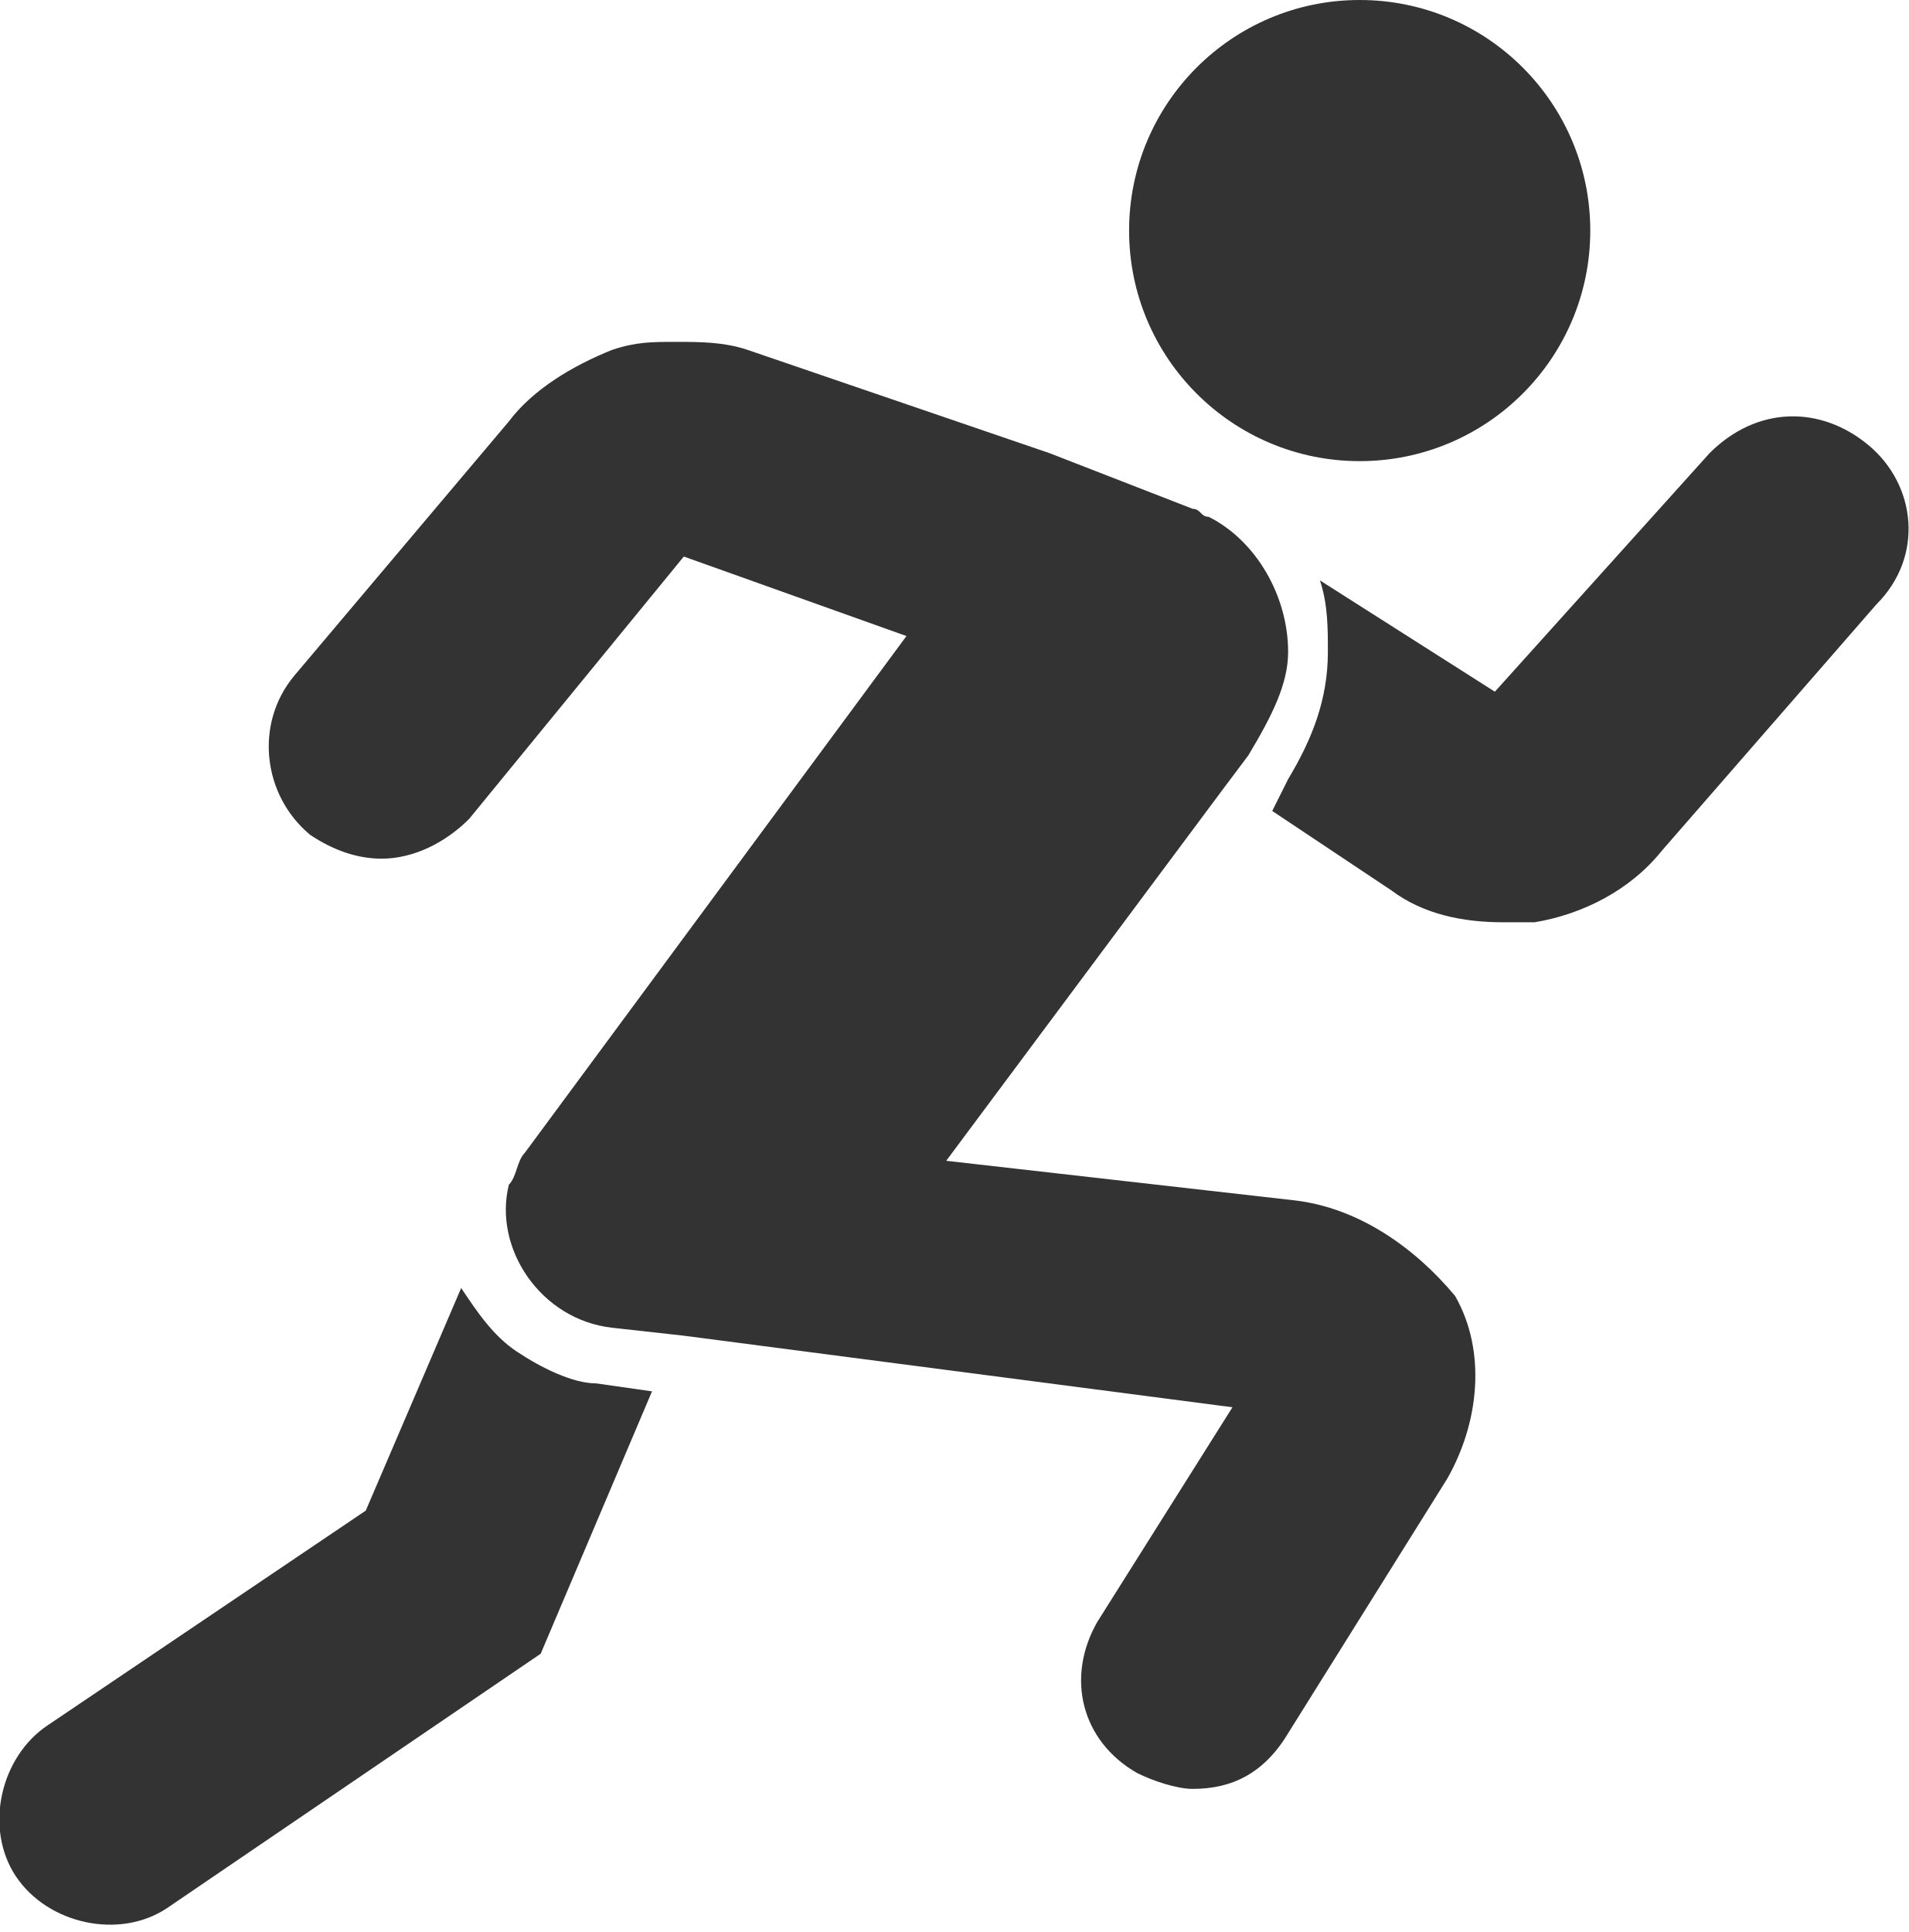
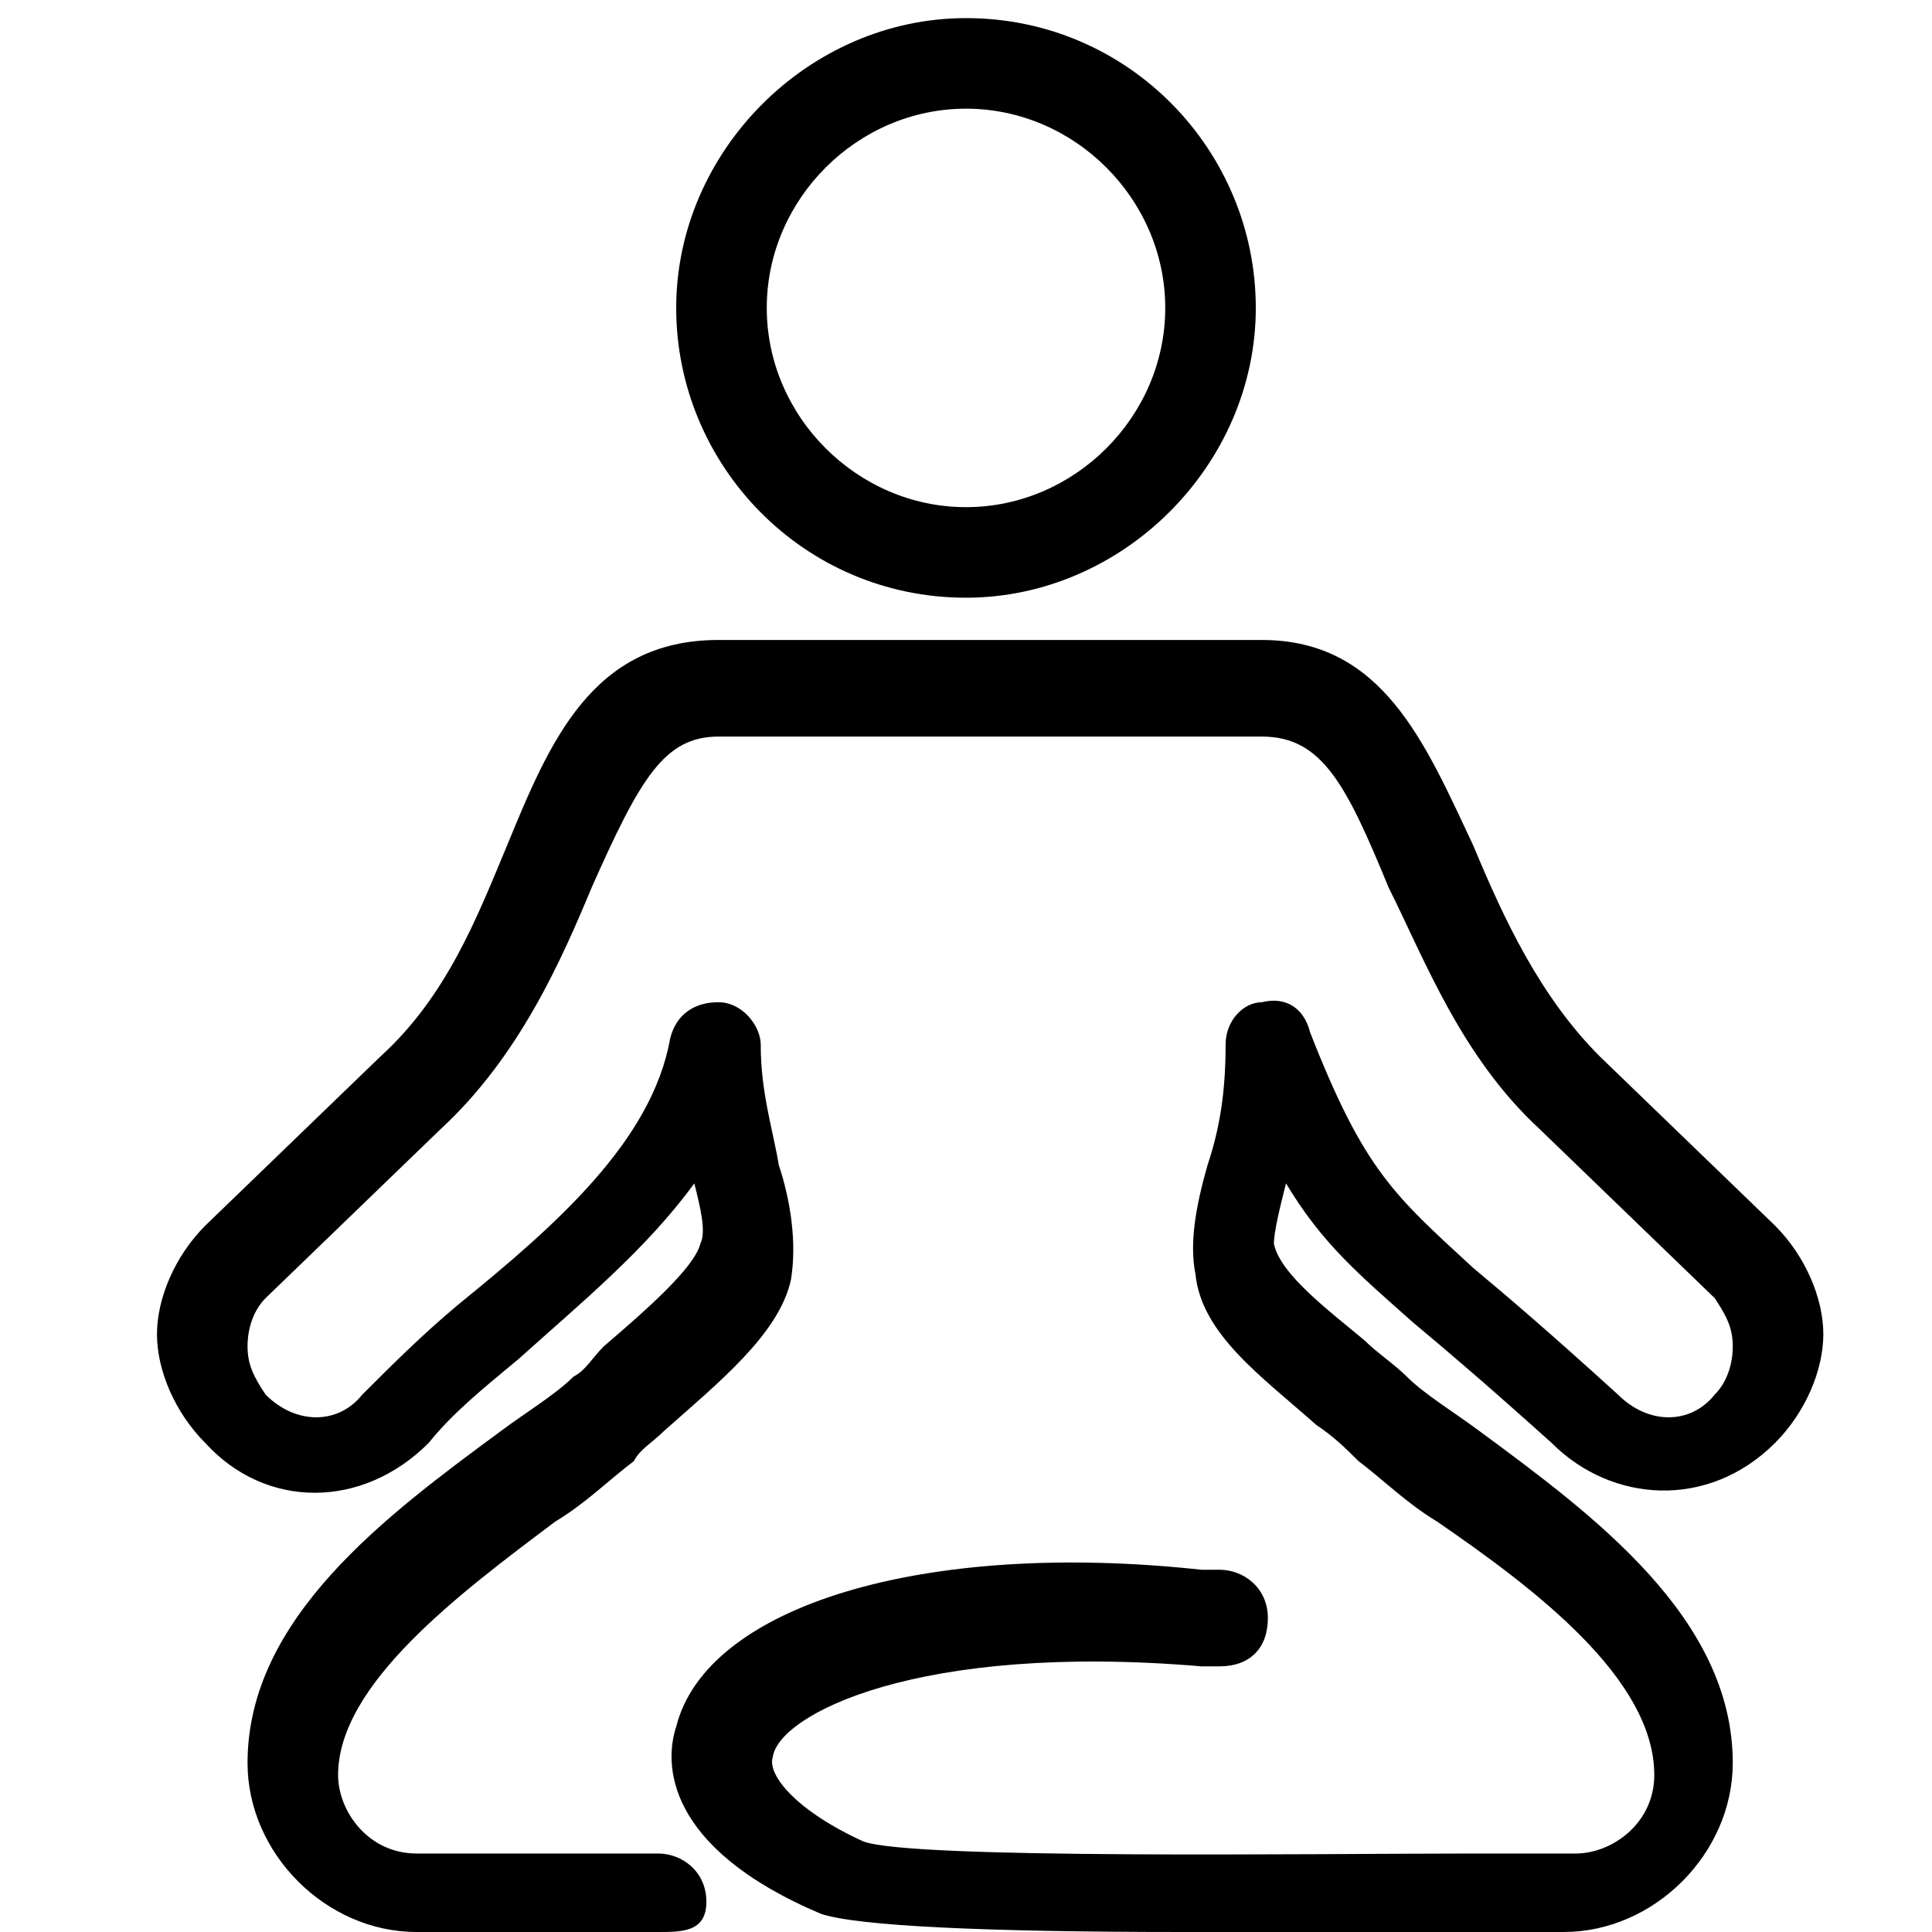
- <svg xmlns="http://www.w3.org/2000/svg" version="1.1" id="Layer_1" x="0px" y="0px" width="24px" height="24.3px" viewBox="0 0 24 24.3" style="enable-background:new 0 0 24 24.3;" xml:space="preserve">
-   <style type="text/css">
- 	.st0{fill:#333333;}
- </style>
-   <g>
-     <circle class="st0" cx="17.1" cy="2.9" r="2.9" />
-     <path class="st0" d="M23.5,5.6L23.5,5.6c-0.6-0.5-1.4-0.5-2,0.1l-2.7,3l-2.2-1.4c0.1,0.3,0.1,0.6,0.1,0.9c0,0.6-0.2,1.1-0.5,1.6   L16,10.2l1.5,1c0.4,0.3,0.9,0.4,1.4,0.4c0.1,0,0.2,0,0.4,0c0.6-0.1,1.2-0.4,1.6-0.9l2.7-3.1C24.2,7,24.1,6.1,23.5,5.6z" />
-     <path class="st0" d="M6.5,17c-0.3-0.2-0.5-0.5-0.7-0.8c0,0,0,0,0,0L4.6,19l-4,2.7C0,22.1-0.2,23,0.2,23.6l0,0   c0.4,0.6,1.3,0.8,1.9,0.4l4.7-3.2l1.4-3.3l-0.7-0.1C7.2,17.4,6.8,17.2,6.5,17z" />
-     <path class="st0" d="M16.3,15.1l-4.4-0.5l3.5-4.7l0.3-0.4C16,9,16.2,8.6,16.2,8.2c0-0.7-0.4-1.4-1-1.7c-0.1,0-0.1-0.1-0.2-0.1   l-1.8-0.7L9.4,4.4C9.1,4.3,8.8,4.3,8.5,4.3c-0.3,0-0.5,0-0.8,0.1c-0.5,0.2-1,0.5-1.3,0.9L3.7,8.5C3.2,9.1,3.3,10,3.9,10.5l0,0   c0.3,0.2,0.6,0.3,0.9,0.3c0.4,0,0.8-0.2,1.1-0.5L8.6,7L11.4,8l-4.8,6.5l0,0c-0.1,0.1-0.1,0.3-0.2,0.4c-0.2,0.8,0.4,1.7,1.3,1.8   l0.9,0.1l6.9,0.9l-1.7,2.7c-0.4,0.7-0.2,1.5,0.5,1.9h0c0.2,0.1,0.5,0.2,0.7,0.2c0.5,0,0.9-0.2,1.2-0.7l2-3.2   c0.4-0.7,0.5-1.6,0.1-2.3C17.8,15.7,17.1,15.2,16.3,15.1z" />
-   </g>
+ <svg xmlns="http://www.w3.org/2000/svg" version="1.1" width="32px" height="32px" viewBox="0 0 32 32">
+   <path d="M16,9.9c-2.7,0-4.8-2.2-4.8-4.8s2.2-4.8,4.8-4.8c2.7,0,4.8,2.2,4.8,4.8S18.6,9.9,16,9.9z M16,1.8c-1.8,0-3.3,1.5-3.3,3.3   s1.5,3.3,3.3,3.3c1.8,0,3.3-1.5,3.3-3.3S17.8,1.8,16,1.8z" />
+   <path d="M19.6,32c-3.3,0-5.4-0.1-6-0.3c-2.6-1.1-2.6-2.5-2.4-3.1c0.5-2,4.1-3.1,8.7-2.6l0.3,0c0.4,0,0.8,0.3,0.8,0.8   s-0.3,0.8-0.8,0.8h-0.3c-4.7-0.4-7,0.8-7.1,1.5c-0.1,0.3,0.4,0.9,1.5,1.4c0.8,0.3,7.5,0.2,10.1,0.2c0.7,0,1.3,0,1.7,0   c0.6,0,1.3-0.5,1.3-1.3c0-1.6-2-3.1-3.6-4.2c-0.5-0.3-0.9-0.7-1.3-1c-0.2-0.2-0.4-0.4-0.7-0.6c-0.9-0.8-1.9-1.5-2-2.5   c-0.1-0.5,0-1.1,0.2-1.8c0.2-0.6,0.3-1.2,0.3-2c0-0.4,0.3-0.7,0.6-0.7c0.4-0.1,0.7,0.1,0.8,0.5c0.9,2.3,1.4,2.7,2.7,3.9   c0.6,0.5,1.3,1.1,2.4,2.1c0.5,0.5,1.2,0.5,1.6,0c0.2-0.2,0.3-0.5,0.3-0.8s-0.1-0.5-0.3-0.8l-2.9-2.8c-1.3-1.2-1.9-2.8-2.5-4   c-0.7-1.7-1.1-2.5-2.1-2.5h-9c-0.9,0-1.3,0.7-2.1,2.5c-0.5,1.2-1.2,2.8-2.5,4l-2.9,2.8c-0.2,0.2-0.3,0.5-0.3,0.8   c0,0.3,0.1,0.5,0.3,0.8c0.5,0.5,1.2,0.5,1.6,0c0.5-0.5,1-1,1.6-1.5c1.6-1.3,3.2-2.7,3.5-4.4c0.1-0.4,0.4-0.6,0.8-0.6   c0.4,0,0.7,0.4,0.7,0.7c0,0.8,0.2,1.4,0.3,2c0.2,0.6,0.3,1.3,0.2,1.9c-0.2,0.9-1.2,1.7-2.1,2.5c-0.2,0.2-0.4,0.3-0.5,0.5   c-0.4,0.3-0.8,0.7-1.3,1c-1.6,1.2-3.6,2.7-3.6,4.2c0,0.6,0.5,1.3,1.3,1.3h4c0.4,0,0.8,0.3,0.8,0.8S11.3,32,10.9,32h-4   c-1.5,0-2.8-1.3-2.8-2.8c0-2.4,2.3-4.1,4.2-5.5c0.4-0.3,0.9-0.6,1.2-0.9c0.2-0.1,0.3-0.3,0.5-0.5c0.7-0.6,1.5-1.3,1.6-1.7   c0.1-0.2,0-0.6-0.1-1c-0.8,1.1-1.9,2-2.9,2.9c-0.6,0.5-1.1,0.9-1.5,1.4c-1.1,1.1-2.7,1.1-3.7,0c-0.5-0.5-0.8-1.2-0.8-1.8   s0.3-1.3,0.8-1.8l2.9-2.8c1.1-1,1.6-2.3,2.1-3.5c0.7-1.7,1.4-3.4,3.5-3.4h9c2,0,2.7,1.7,3.5,3.4c0.5,1.2,1.1,2.5,2.1,3.5l2.9,2.8   c0.5,0.5,0.8,1.2,0.8,1.8s-0.3,1.3-0.8,1.8c-1.1,1.1-2.7,1-3.7,0c-1-0.9-1.7-1.5-2.3-2c-0.9-0.8-1.5-1.3-2.1-2.3   c-0.1,0.4-0.2,0.8-0.2,1c0.1,0.5,0.9,1.1,1.5,1.6c0.2,0.2,0.5,0.4,0.7,0.6c0.3,0.3,0.8,0.6,1.2,0.9c1.9,1.4,4.2,3.1,4.2,5.5   c0,1.5-1.3,2.8-2.8,2.8c-0.3,0-0.9,0-1.7,0C22.5,32,20.9,32,19.6,32z" />
</svg>
